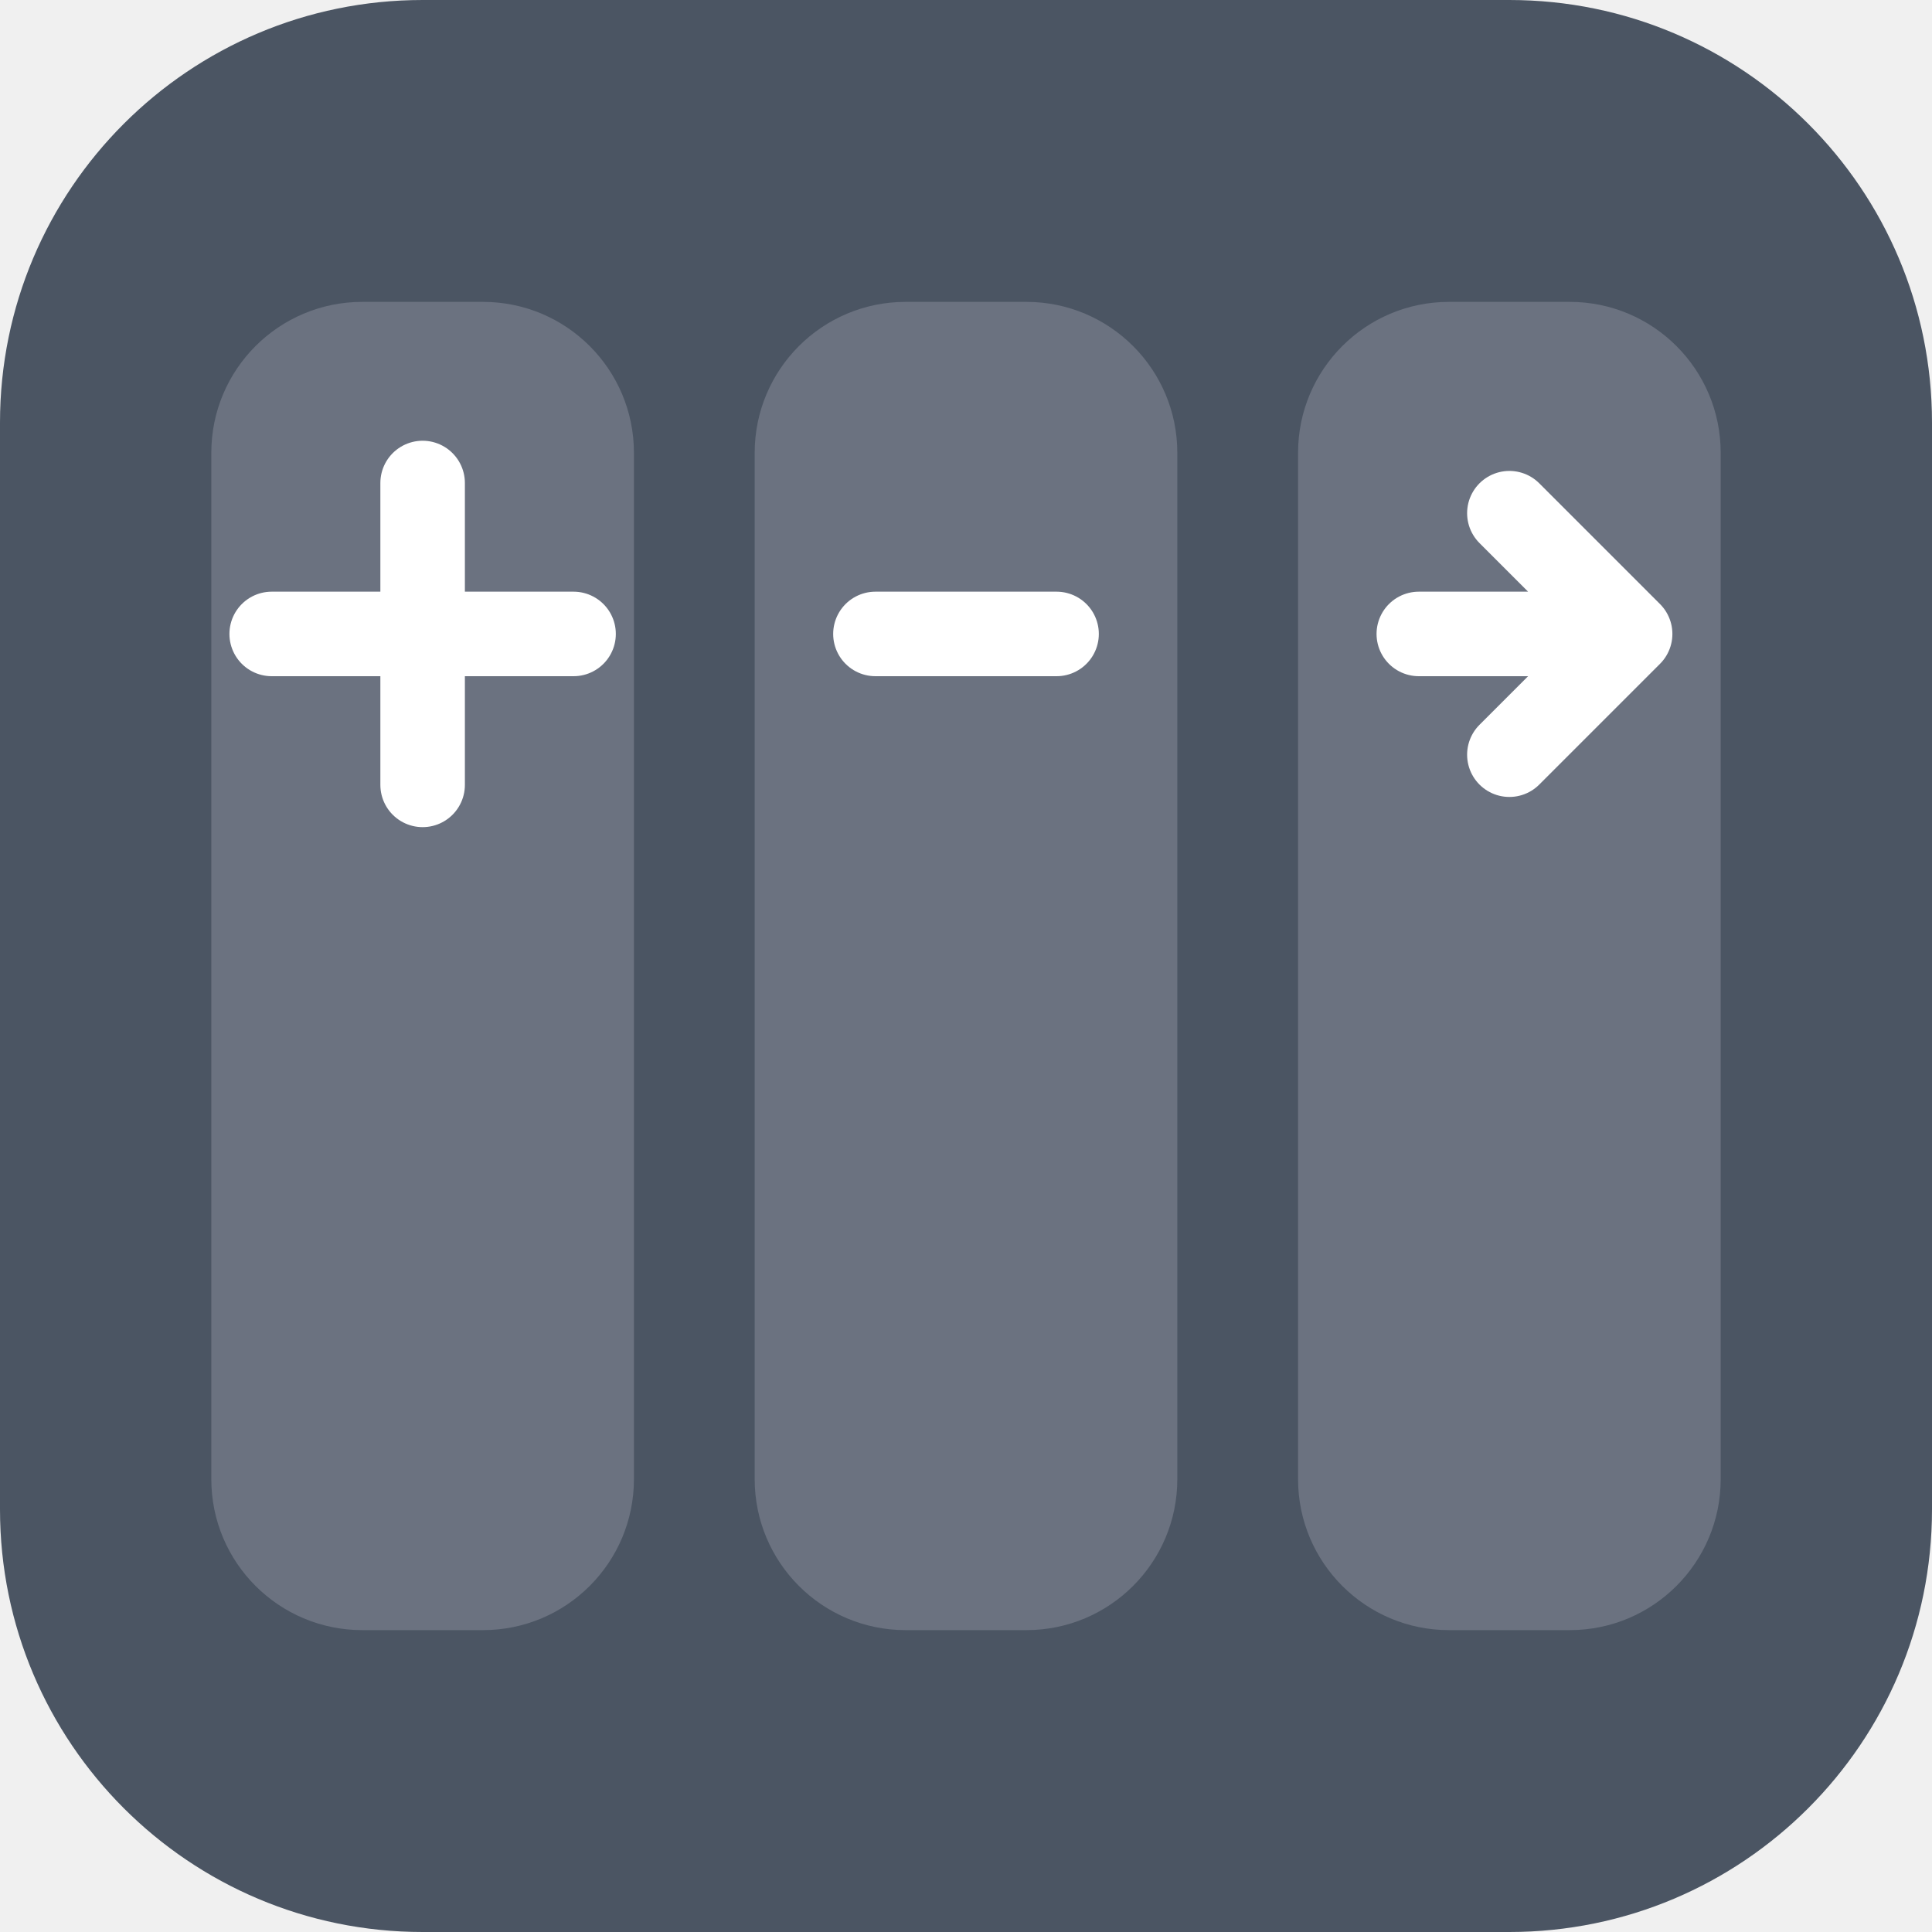
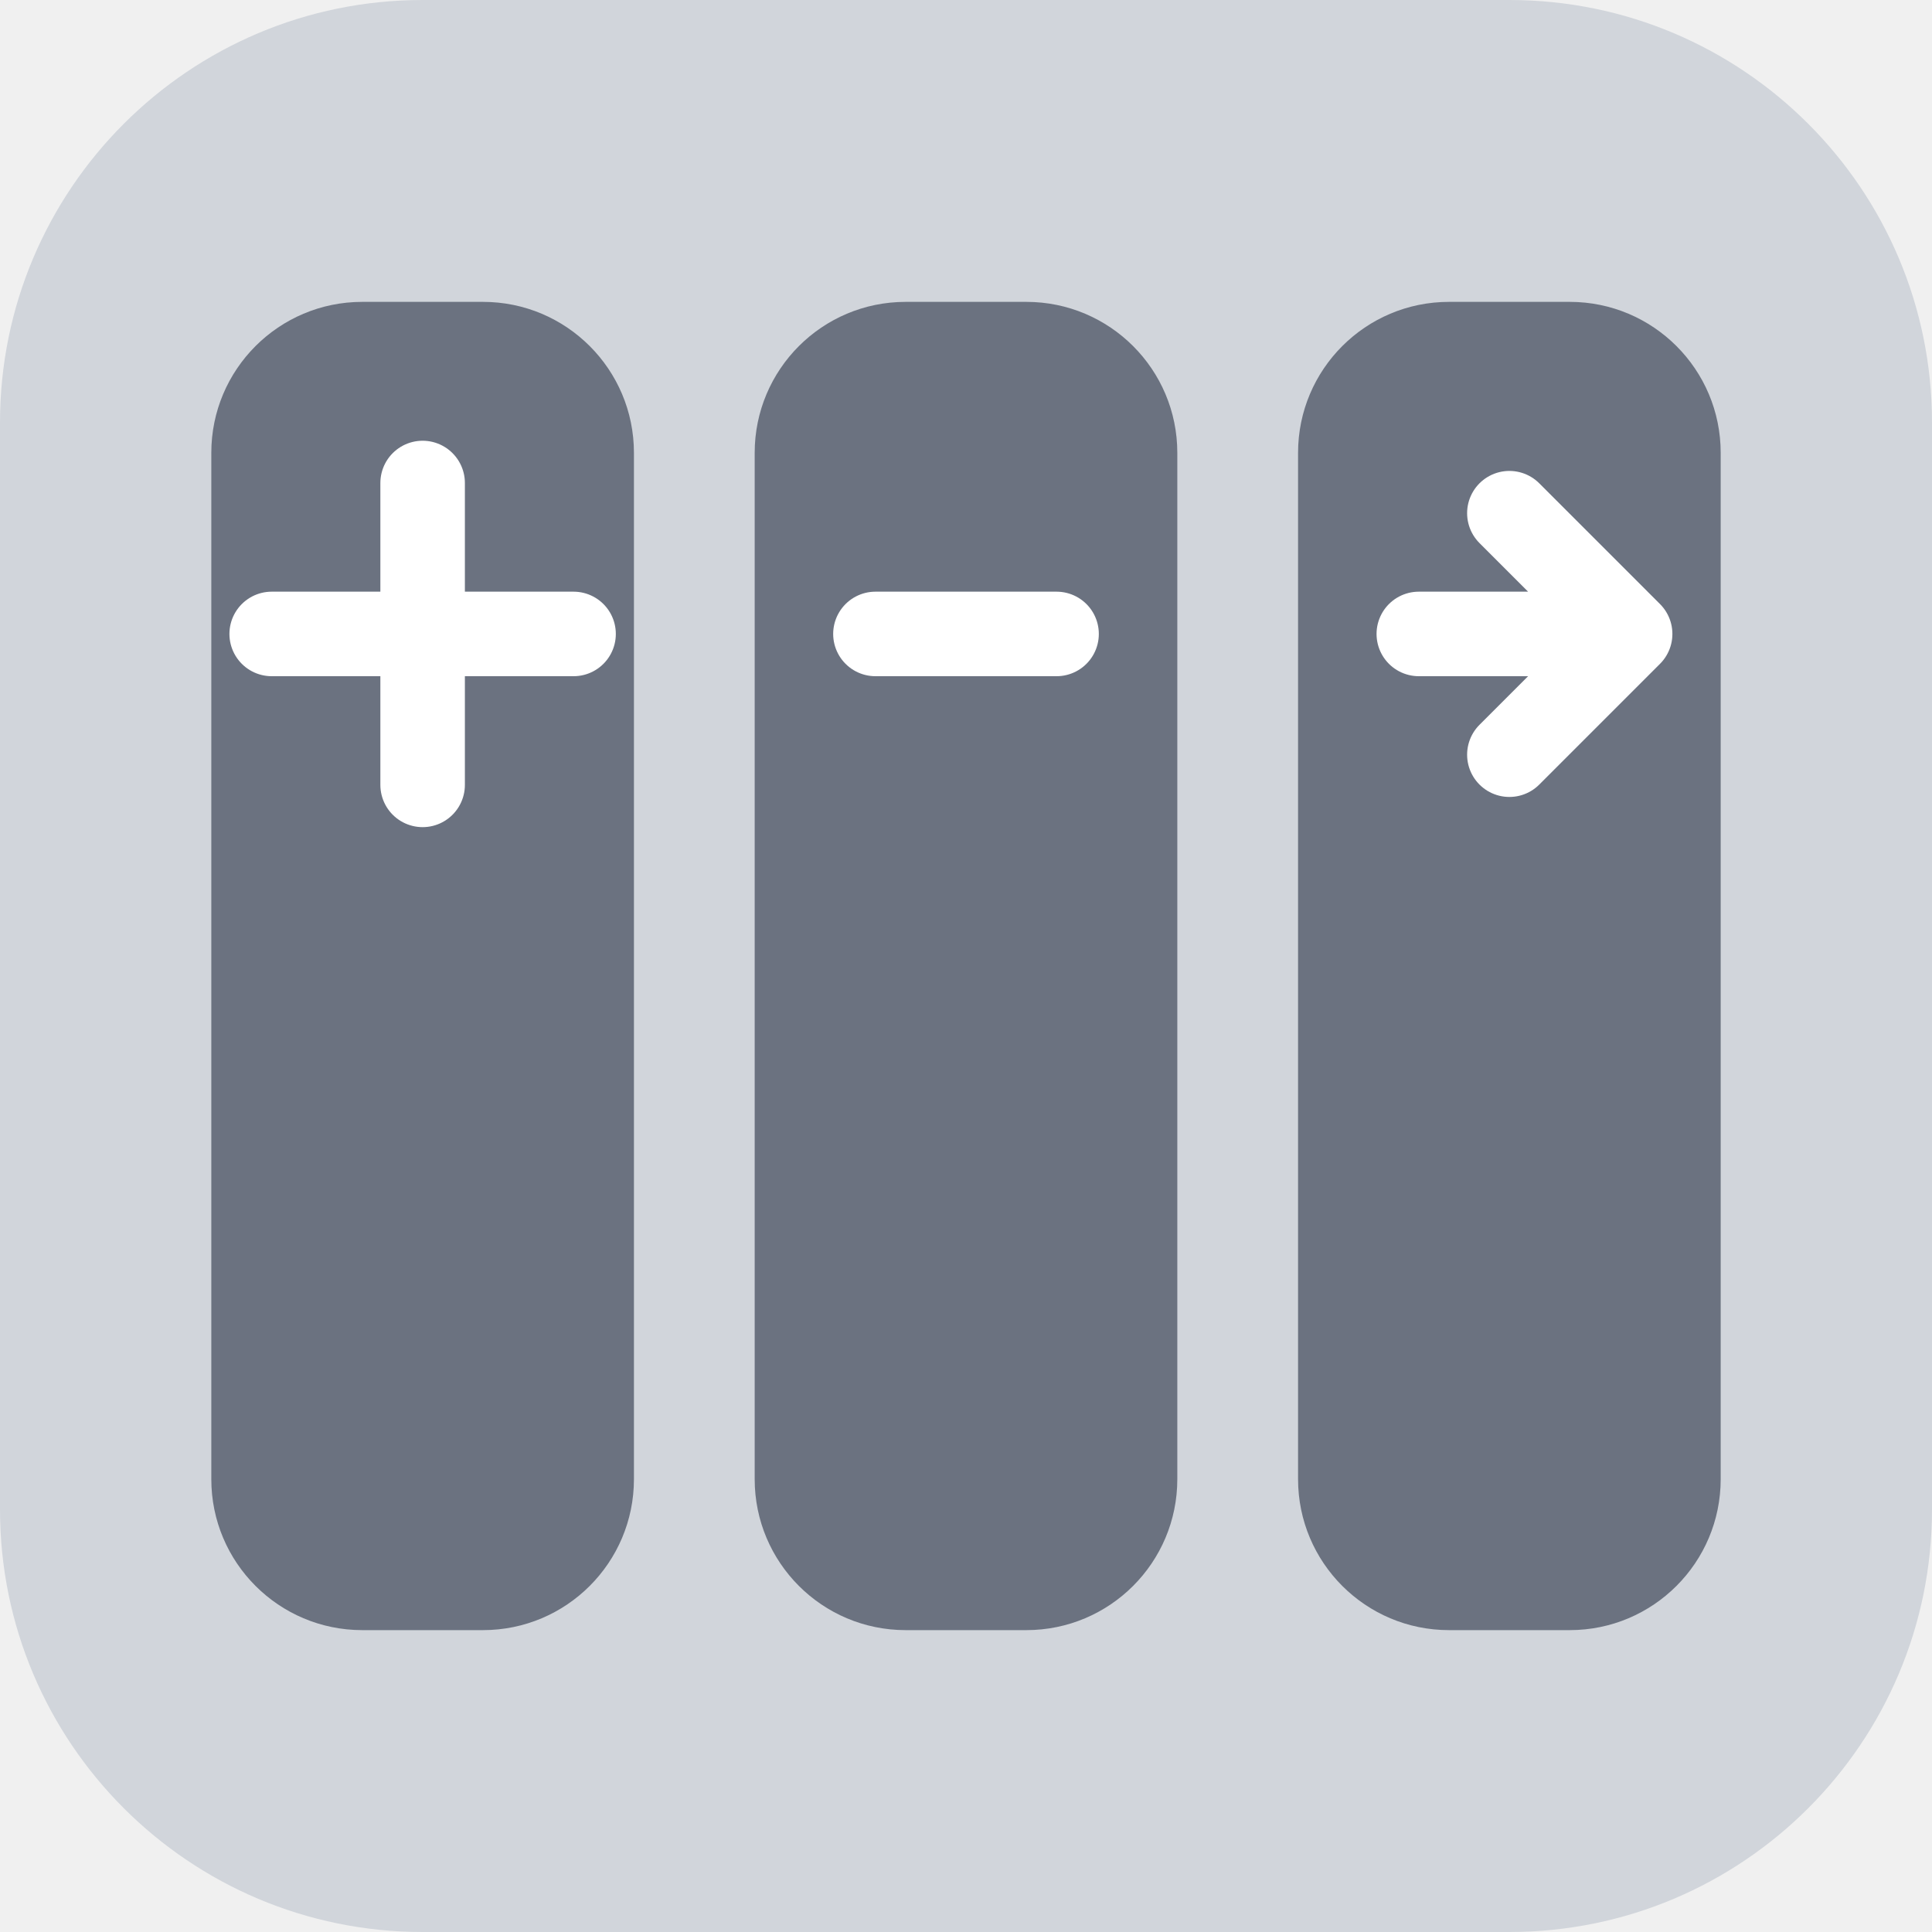
<svg xmlns="http://www.w3.org/2000/svg" viewBox="0 0 64 64" role="img" aria-labelledby="title">
-   <rect width="64" height="64" rx="14" fill="#4b5563" />
+   <rect width="64" height="64" rx="14" fill="#d1d5db" />
  <rect x="7" y="10" width="14" height="44" rx="5" fill="#6b7280" />
  <rect x="25" y="10" width="14" height="44" rx="5" fill="#6b7280" />
  <rect x="43" y="10" width="14" height="44" rx="5" fill="#6b7280" />
  <path d="M14 16v10M9 21h10" fill="none" stroke="#fff" stroke-width="2.8" stroke-linecap="round" />
  <path d="M29 21h6M47 21h7m-4-4 4 4-4 4" fill="none" stroke="#fff" stroke-width="2.8" stroke-linecap="round" stroke-linejoin="round" />
</svg>
